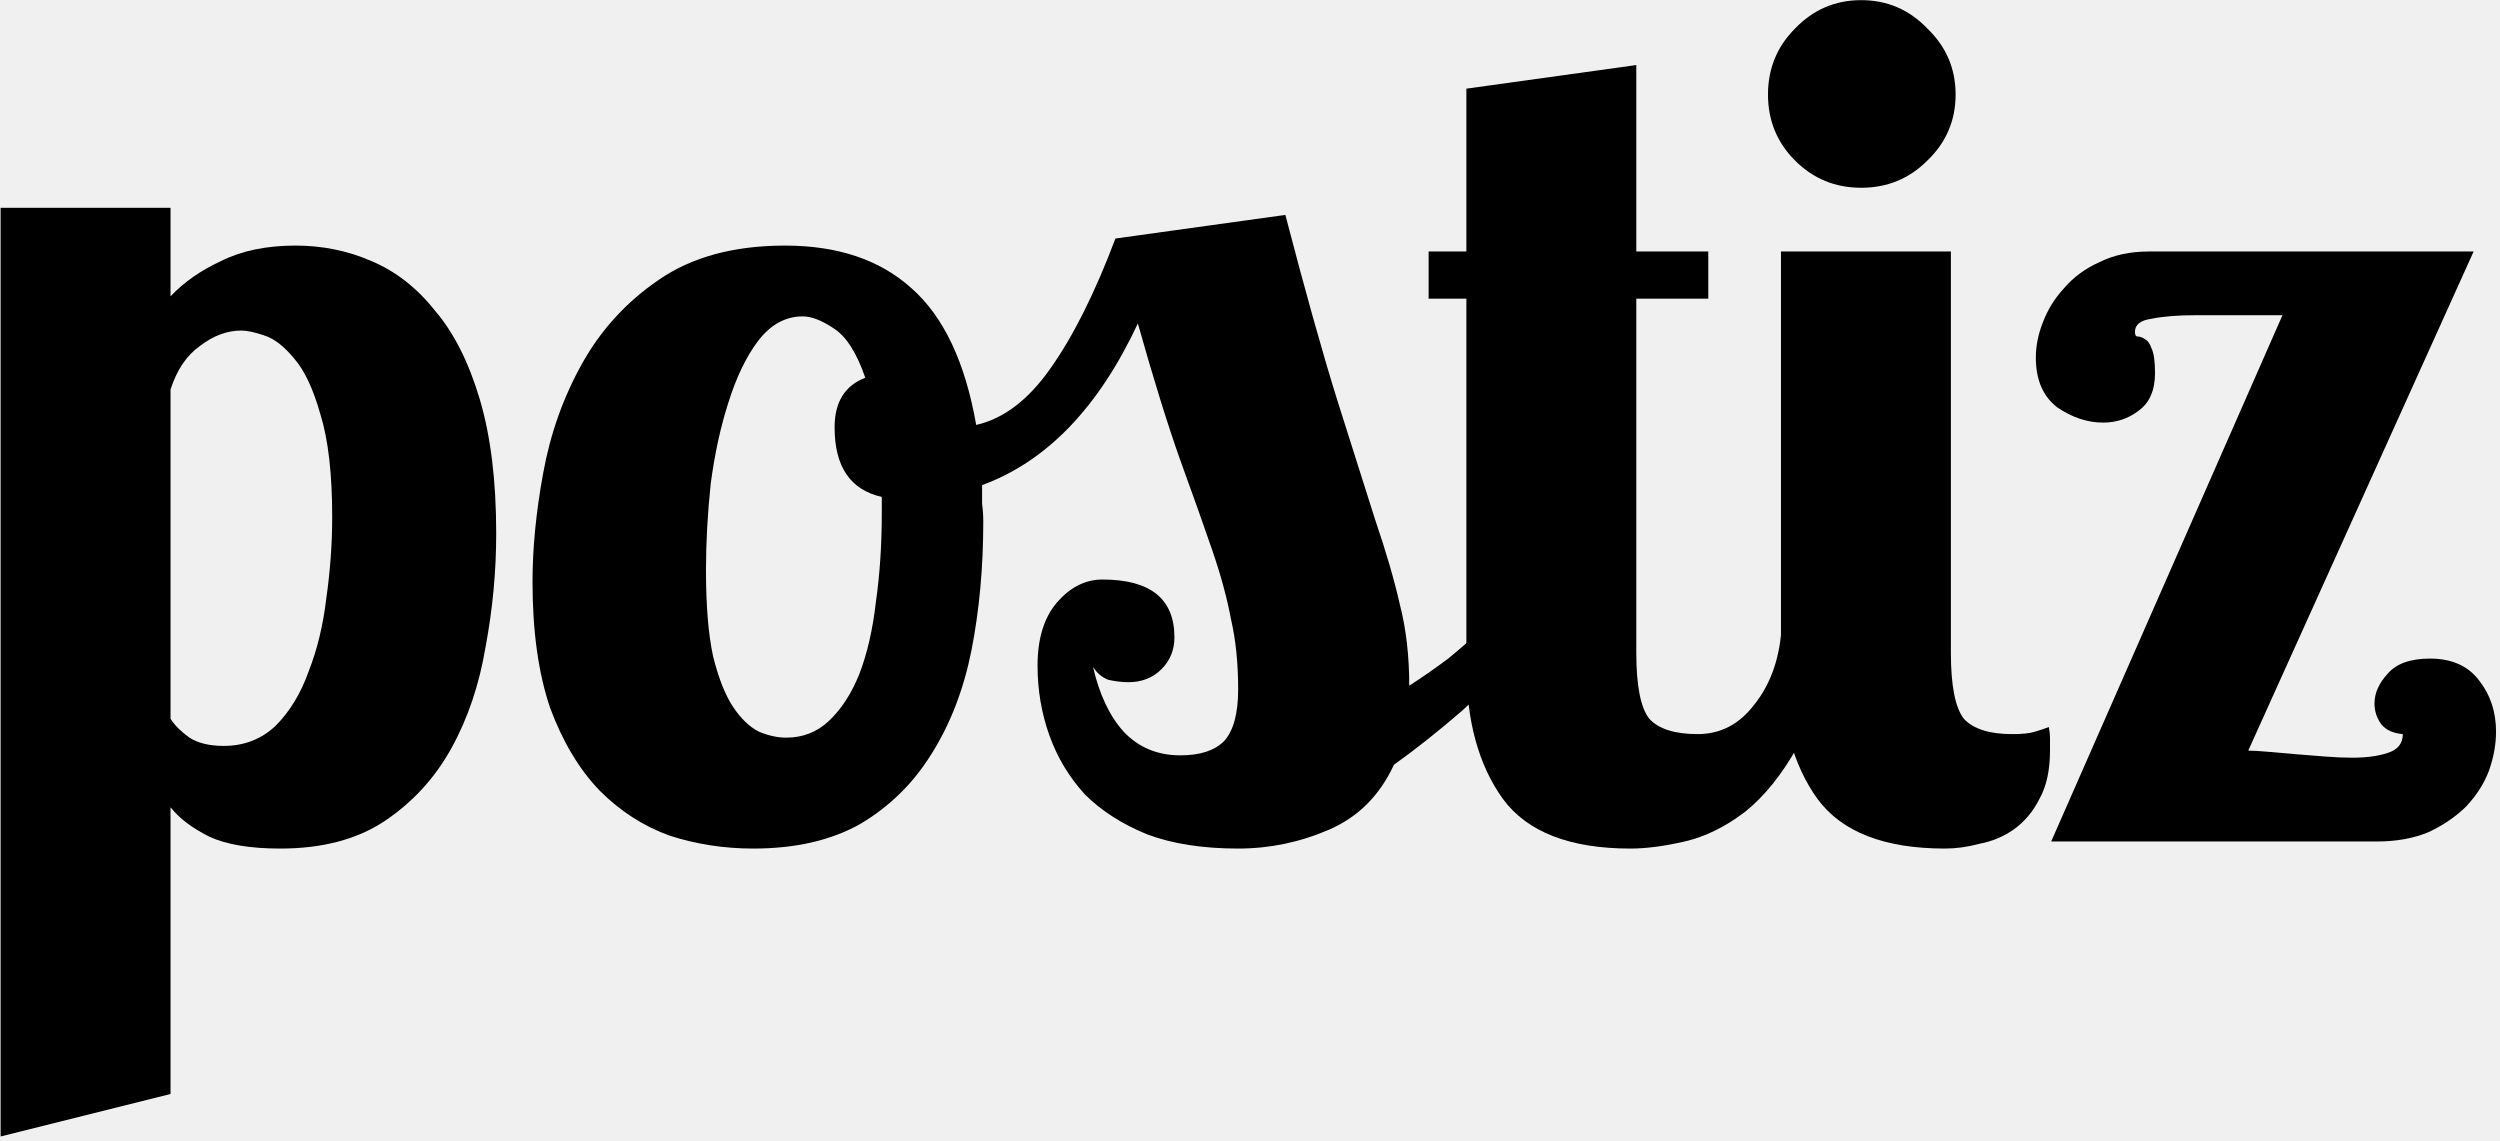
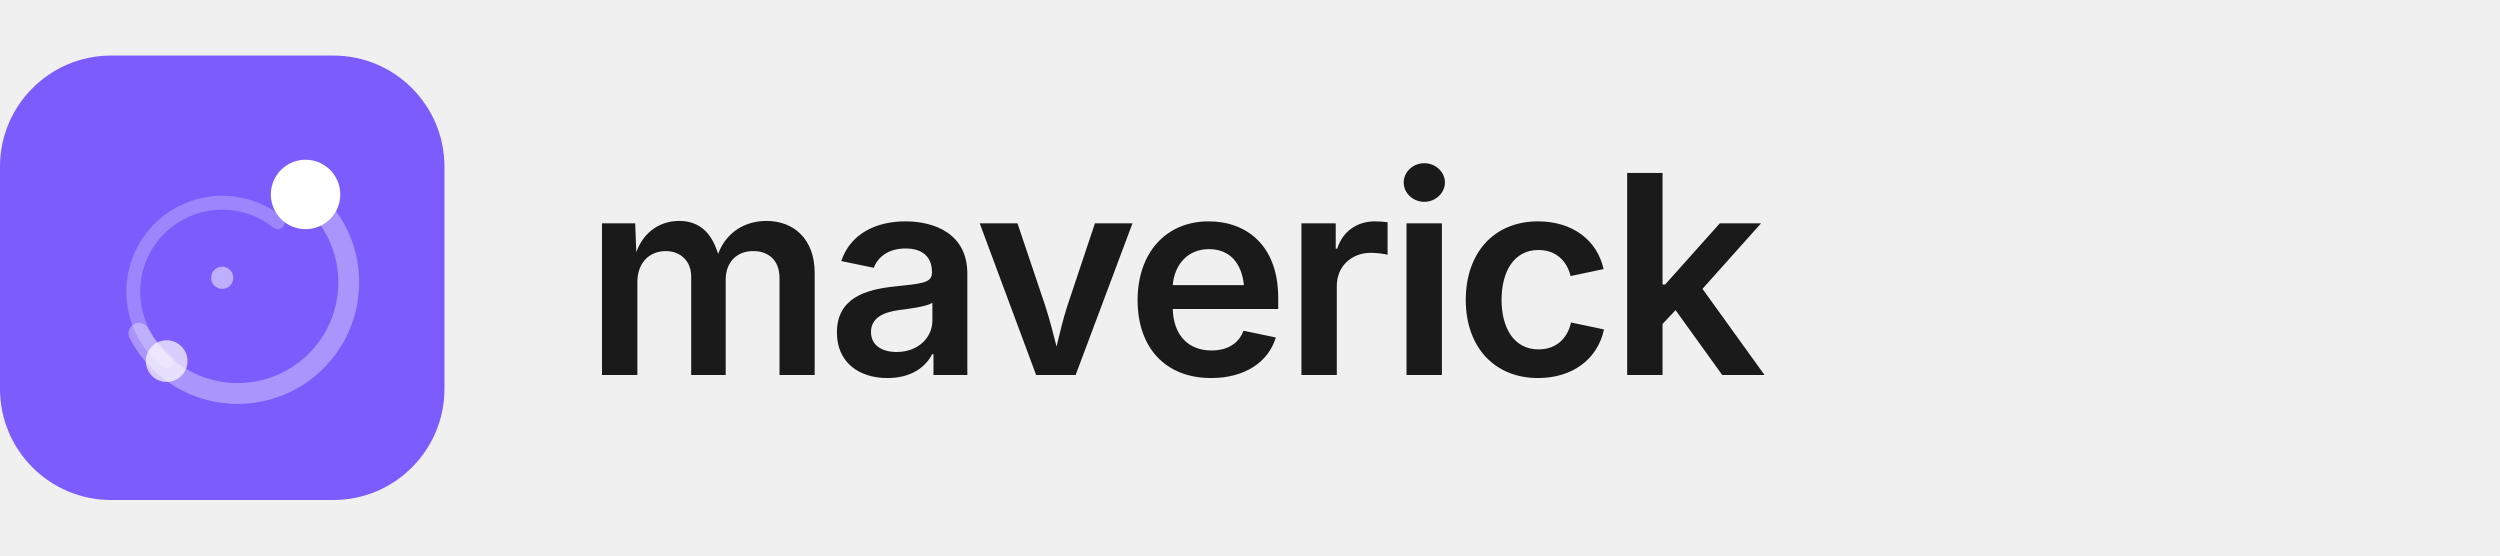
- <svg xmlns="http://www.w3.org/2000/svg" width="366" height="167" viewBox="0 0 366 167" fill="none">
-   <path d="M24.966 30.426V43.383C26.924 41.309 29.4 39.582 32.394 38.2C35.389 36.703 39.016 35.954 43.277 35.954C47.193 35.954 50.878 36.703 54.333 38.2C57.904 39.697 61.013 42.116 63.662 45.456C66.426 48.68 68.614 52.999 70.226 58.412C71.839 63.825 72.645 70.389 72.645 78.105C72.645 83.633 72.127 89.161 71.09 94.689C70.169 100.217 68.499 105.169 66.08 109.546C63.662 113.922 60.38 117.492 56.234 120.256C52.203 122.905 47.136 124.23 41.032 124.23C36.655 124.23 33.2 123.654 30.667 122.502C28.133 121.235 26.233 119.796 24.966 118.183V160.162L0.09 166.381V30.426H24.966ZM32.74 109.2C35.734 109.2 38.268 108.221 40.341 106.264C42.414 104.191 44.026 101.542 45.178 98.317C46.444 95.092 47.308 91.522 47.769 87.607C48.345 83.576 48.633 79.603 48.633 75.687C48.633 69.353 48.057 64.343 46.905 60.657C45.869 56.972 44.602 54.266 43.105 52.538C41.608 50.696 40.11 49.544 38.613 49.083C37.231 48.623 36.137 48.392 35.331 48.392C33.258 48.392 31.242 49.141 29.285 50.638C27.327 52.02 25.887 54.151 24.966 57.03V105.227C25.542 106.148 26.463 107.07 27.73 107.991C28.997 108.797 30.667 109.2 32.74 109.2Z" fill="currentColor" />
-   <path d="M188.176 31.463C191.055 42.519 193.588 51.559 195.777 58.584C197.965 65.495 199.807 71.311 201.305 76.032C202.917 80.754 204.126 84.9 204.932 88.47C205.854 92.04 206.314 96.014 206.314 100.39C208.272 99.123 210.172 97.799 212.015 96.417C213.858 94.92 215.413 93.538 216.679 92.271H223.935C220.825 96.993 217.543 100.908 214.088 104.018C210.633 107.012 207.293 109.661 204.069 111.964C201.996 116.456 198.829 119.623 194.567 121.466C190.306 123.308 185.872 124.23 181.266 124.23C176.083 124.23 171.649 123.539 167.964 122.157C164.279 120.659 161.227 118.702 158.808 116.283C156.505 113.749 154.777 110.87 153.626 107.646C152.474 104.421 151.898 101.023 151.898 97.453C151.898 93.538 152.819 90.486 154.662 88.297C156.62 85.994 158.866 84.843 161.399 84.843C168.424 84.843 171.937 87.664 171.937 93.307C171.937 95.15 171.304 96.705 170.037 97.972C168.77 99.238 167.158 99.872 165.2 99.872C164.278 99.872 163.3 99.757 162.263 99.526C161.342 99.181 160.593 98.547 160.017 97.626C160.939 101.657 162.436 104.824 164.509 107.127C166.697 109.431 169.461 110.582 172.801 110.582C175.68 110.582 177.811 109.891 179.193 108.509C180.575 107.012 181.266 104.478 181.266 100.908C181.266 97.108 180.92 93.71 180.229 90.716C179.653 87.607 178.732 84.209 177.465 80.524C176.198 76.838 174.644 72.462 172.801 67.395C170.958 62.212 168.885 55.533 166.582 47.356C160.823 59.679 153.222 67.567 143.779 71.022C143.779 71.944 143.779 72.865 143.779 73.787C143.894 74.593 143.952 75.457 143.952 76.378C143.952 83.058 143.376 89.334 142.224 95.208C141.072 100.966 139.115 106.033 136.351 110.41C133.702 114.671 130.247 118.068 125.986 120.602C121.724 123.02 116.484 124.23 110.265 124.23C106.004 124.23 101.916 123.596 98 122.329C94.2 120.947 90.802 118.759 87.808 115.765C84.813 112.655 82.395 108.624 80.552 103.672C78.825 98.605 77.961 92.444 77.961 85.188C77.961 80.236 78.479 74.938 79.516 69.295C80.552 63.537 82.453 58.181 85.216 53.229C87.981 48.277 91.723 44.189 96.445 40.964C101.282 37.624 107.444 35.954 114.93 35.954C122.646 35.954 128.807 38.027 133.414 42.173C138.136 46.319 141.303 52.999 142.915 62.212C146.946 61.291 150.574 58.527 153.798 53.92C157.138 49.198 160.305 42.864 163.3 34.918L188.176 31.463ZM115.102 107.991C117.521 107.991 119.594 107.185 121.321 105.573C123.164 103.845 124.661 101.542 125.813 98.663C126.964 95.668 127.771 92.156 128.231 88.125C128.807 84.094 129.095 79.718 129.095 74.996V72.75C124.488 71.713 122.185 68.316 122.185 62.558C122.185 58.872 123.682 56.454 126.677 55.302C125.41 51.617 123.855 49.198 122.012 48.047C120.285 46.895 118.788 46.319 117.521 46.319C114.987 46.319 112.799 47.529 110.956 49.947C109.229 52.25 107.789 55.245 106.638 58.93C105.486 62.5 104.622 66.473 104.046 70.85C103.586 75.226 103.355 79.43 103.355 83.46C103.355 88.643 103.701 92.847 104.392 96.071C105.198 99.296 106.177 101.772 107.329 103.5C108.48 105.227 109.747 106.436 111.129 107.127C112.511 107.703 113.835 107.991 115.102 107.991Z" fill="currentColor" />
-   <path d="M239.554 9.523V36.818H250.092V43.728H239.554V95.553C239.554 100.39 240.187 103.615 241.454 105.227C242.836 106.724 245.197 107.473 248.537 107.473C251.877 107.473 254.641 106.033 256.829 103.154C259.132 100.275 260.457 96.647 260.802 92.271H268.058C267.136 99.296 265.524 104.939 263.221 109.2C260.917 113.346 258.326 116.571 255.447 118.874C252.568 121.062 249.631 122.502 246.637 123.193C243.642 123.884 240.993 124.23 238.69 124.23C229.822 124.23 223.603 121.811 220.033 116.974C216.463 112.022 214.678 105.515 214.678 97.453V43.728H209.15V36.818H214.678V12.979L239.554 9.523Z" fill="currentColor" />
-   <path d="M258.833 13.842C258.833 10.042 260.158 6.817 262.806 4.168C265.455 1.404 268.68 0.022 272.48 0.022C276.281 0.022 279.506 1.404 282.154 4.168C284.918 6.817 286.3 10.042 286.3 13.842C286.3 17.643 284.918 20.867 282.154 23.516C279.506 26.165 276.281 27.489 272.48 27.489C268.68 27.489 265.455 26.165 262.806 23.516C260.158 20.867 258.833 17.643 258.833 13.842ZM285.609 36.818V95.553C285.609 100.39 286.243 103.615 287.51 105.227C288.892 106.724 291.253 107.473 294.592 107.473C296.09 107.473 297.184 107.358 297.875 107.127C298.681 106.897 299.372 106.667 299.948 106.436C300.063 107.012 300.12 107.588 300.12 108.164C300.12 108.74 300.12 109.315 300.12 109.891C300.12 112.77 299.602 115.131 298.566 116.974C297.644 118.817 296.377 120.314 294.765 121.466C293.268 122.502 291.598 123.193 289.755 123.539C288.028 123.999 286.358 124.23 284.746 124.23C275.878 124.23 269.659 121.811 266.089 116.974C262.518 112.022 260.733 105.515 260.733 97.453V36.818H285.609ZM351.773 107.473C350.391 107.358 349.354 106.897 348.663 106.091C347.972 105.169 347.627 104.133 347.627 102.981C347.627 101.484 348.26 100.045 349.527 98.663C350.794 97.165 352.867 96.417 355.746 96.417C358.971 96.417 361.389 97.511 363.001 99.699C364.614 101.772 365.42 104.248 365.42 107.127C365.42 108.97 365.074 110.87 364.383 112.828C363.692 114.671 362.598 116.398 361.101 118.011C359.604 119.508 357.761 120.775 355.573 121.811C353.385 122.732 350.851 123.193 347.972 123.193H300.293L334.152 46.147H321.369C318.835 46.147 316.704 46.319 314.977 46.665C313.365 46.895 312.558 47.529 312.558 48.565C312.558 49.026 312.674 49.256 312.904 49.256C313.249 49.256 313.595 49.371 313.94 49.602C314.401 49.832 314.747 50.292 314.977 50.983C315.322 51.675 315.495 52.884 315.495 54.611C315.495 57.145 314.689 58.988 313.077 60.139C311.579 61.291 309.852 61.867 307.894 61.867C305.591 61.867 303.345 61.118 301.157 59.621C299.084 58.009 298.047 55.59 298.047 52.365C298.047 50.638 298.393 48.91 299.084 47.183C299.775 45.34 300.811 43.67 302.193 42.173C303.575 40.561 305.303 39.294 307.376 38.373C309.449 37.336 311.867 36.818 314.631 36.818H362.138L329.142 109.891C329.833 109.891 330.812 109.949 332.079 110.064C333.346 110.179 334.67 110.294 336.052 110.41C337.55 110.525 338.989 110.64 340.371 110.755C341.868 110.87 343.193 110.928 344.344 110.928C346.417 110.928 348.145 110.697 349.527 110.237C351.024 109.776 351.773 108.855 351.773 107.473Z" fill="currentColor" />
+ <svg xmlns="http://www.w3.org/2000/svg" viewBox="0 0 180 40" width="180" height="40">
+   <rect width="32" height="32" rx="8" y="4" fill="#7C5CFC" />
+   <path d="M 22 12 A 8 8 0 1 1 10 22" fill="none" stroke="rgba(255,255,255,0.35)" stroke-width="1.5" stroke-linecap="round" transform="translate(0, 2)" />
+   <path d="M 12 24 A 5 5 0 1 1 20 14" fill="none" stroke="rgba(255,255,255,0.25)" stroke-width="1" stroke-linecap="round" transform="translate(0, 2)" />
+   <circle cx="22" cy="14" r="2.5" fill="white" />
+   <circle cx="12" cy="26" r="1.5" fill="rgba(255,255,255,0.7)" />
+   <circle cx="16" cy="20" r="0.8" fill="rgba(255,255,255,0.5)" />
+   <text x="42" y="27" font-family="system-ui, -apple-system, 'DM Sans', sans-serif" font-size="20" font-weight="600" fill="#1A1A1A" letter-spacing="-0.5">maverick</text>
</svg>
